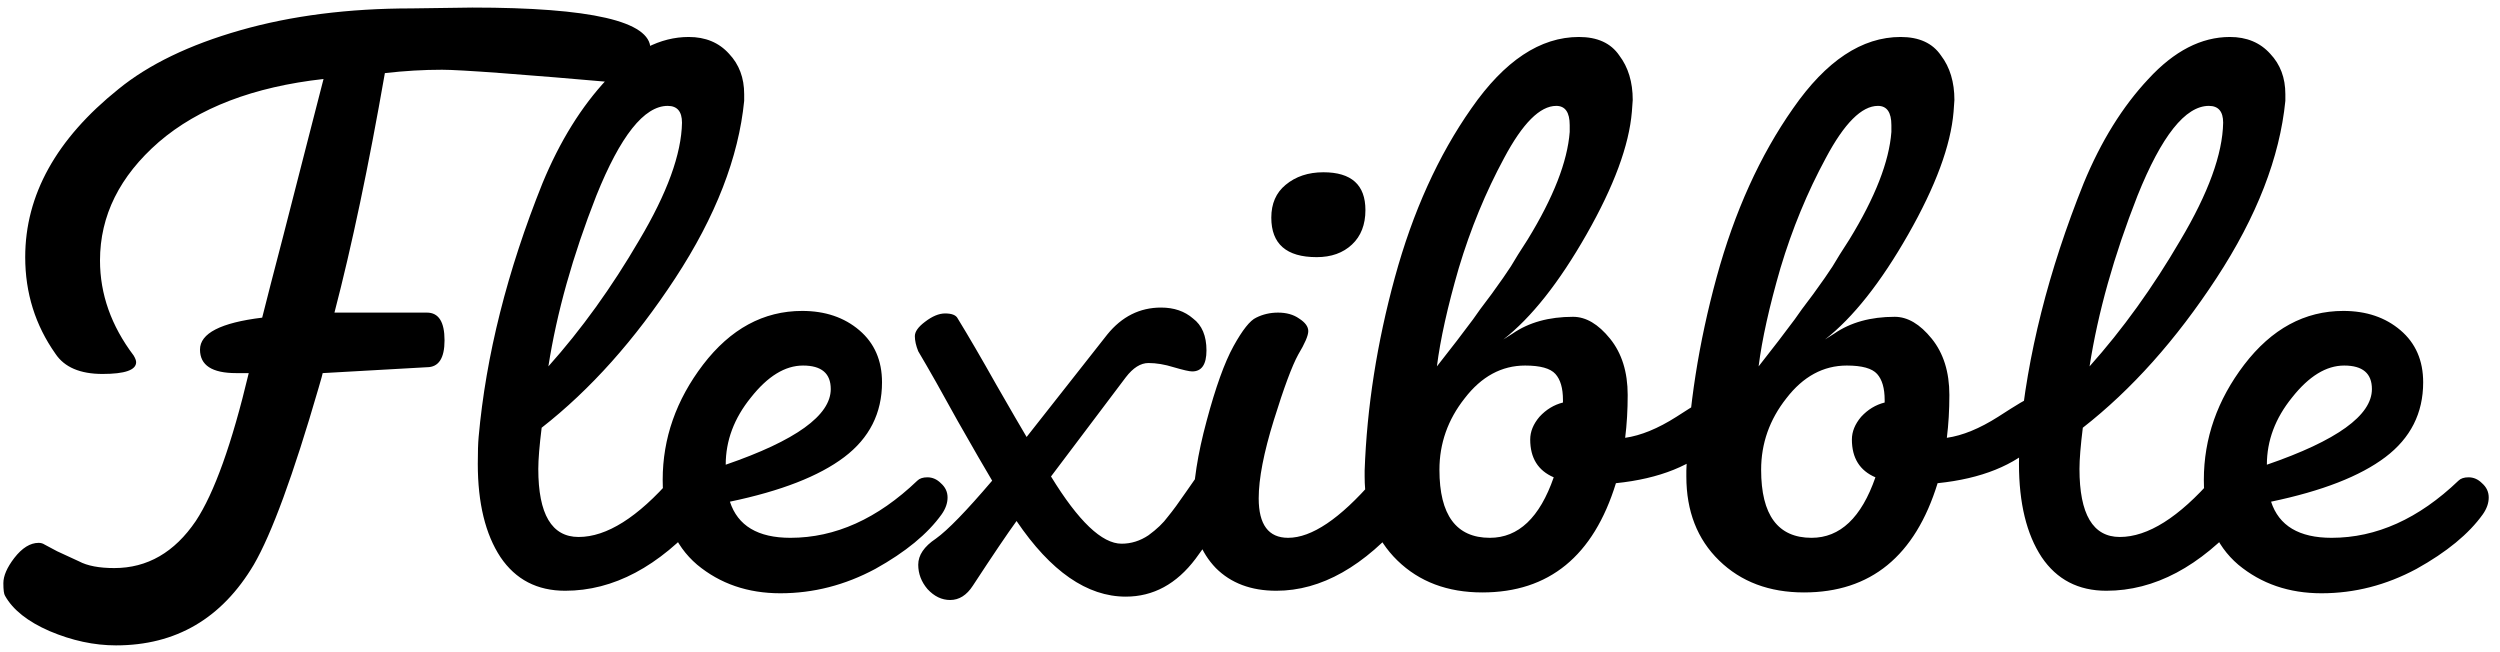
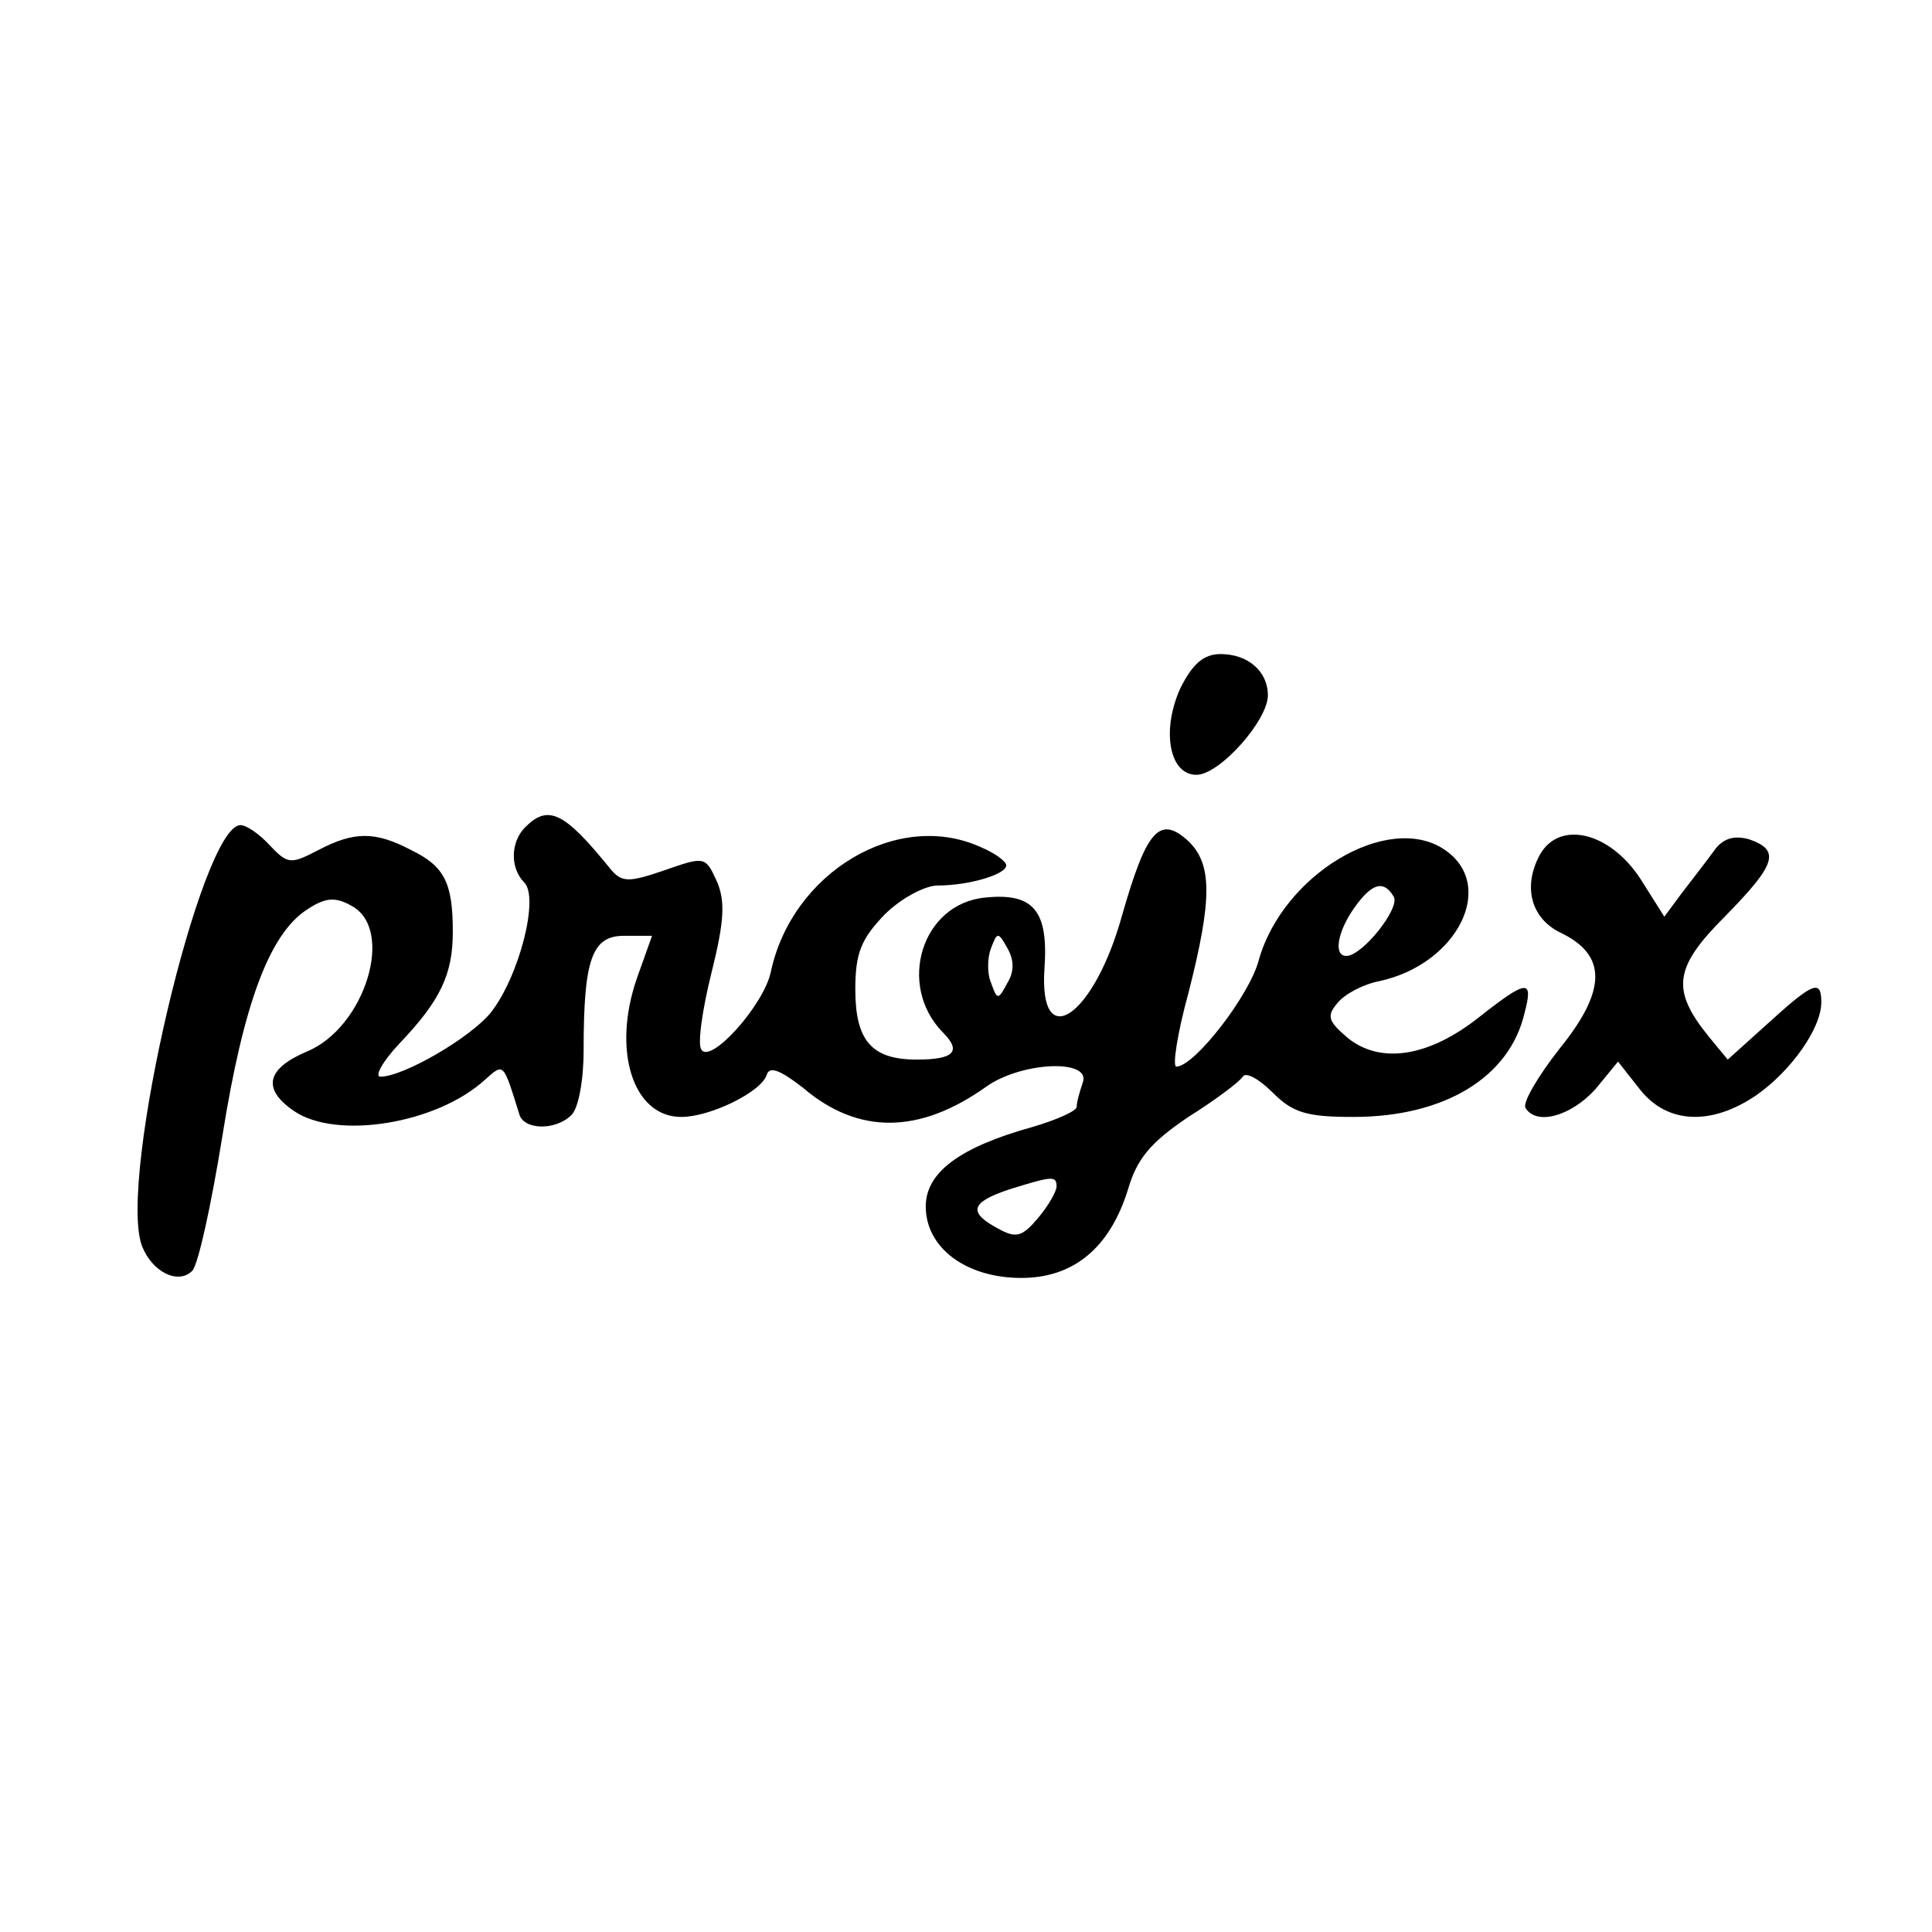
- <svg xmlns="http://www.w3.org/2000/svg" width="119" height="31" viewBox="0 0 119 31" fill="none">
-   <path d="M22.48 0.36C28.133 0.36 30.96 1.013 30.96 2.32C30.96 2.773 30.853 3.16 30.64 3.48C30.453 3.8 30.173 3.96 29.8 3.96H29.68C24.8 3.533 21.92 3.32 21.04 3.32C20.16 3.32 19.253 3.373 18.32 3.48C17.547 7.907 16.747 11.707 15.92 14.88H20.32C20.88 14.88 21.16 15.32 21.16 16.2C21.16 17.053 20.88 17.48 20.32 17.48L15.36 17.76C15.36 17.787 15.293 18.027 15.16 18.48C13.96 22.613 12.933 25.413 12.08 26.88C10.56 29.44 8.373 30.72 5.52 30.72C4.48 30.72 3.427 30.493 2.36 30.04C1.32 29.587 0.613 29.027 0.24 28.36C0.187 28.28 0.16 28.08 0.16 27.76C0.16 27.413 0.333 27.013 0.68 26.56C1.053 26.08 1.44 25.84 1.84 25.84C1.947 25.84 2.04 25.867 2.12 25.92C2.227 25.973 2.427 26.08 2.72 26.24L3.76 26.72C4.16 26.933 4.72 27.04 5.44 27.04C7.013 27.04 8.307 26.293 9.32 24.8C10.2 23.467 11.04 21.12 11.84 17.76H11.24C10.093 17.76 9.52 17.387 9.52 16.64C9.52 15.867 10.507 15.36 12.48 15.12C12.693 14.267 13.027 12.973 13.48 11.24C13.933 9.48 14.333 7.92 14.68 6.56C15.027 5.2 15.267 4.267 15.4 3.76C12.067 4.133 9.453 5.133 7.56 6.76C5.693 8.387 4.76 10.267 4.76 12.4C4.76 14 5.293 15.507 6.36 16.92C6.44 17.053 6.48 17.16 6.48 17.24C6.48 17.613 5.947 17.8 4.88 17.8C3.813 17.8 3.067 17.48 2.64 16.84C1.68 15.48 1.2 13.947 1.2 12.24C1.2 9.28 2.68 6.613 5.64 4.24C7.08 3.067 9.013 2.133 11.44 1.44C13.867 0.747 16.587 0.4 19.6 0.4L22.48 0.36ZM26.903 28.12C25.57 28.12 24.543 27.587 23.823 26.52C23.103 25.427 22.743 23.947 22.743 22.08C22.743 21.52 22.756 21.093 22.783 20.8C23.13 16.933 24.143 12.907 25.823 8.72C26.65 6.72 27.677 5.067 28.903 3.76C30.13 2.427 31.423 1.76 32.783 1.76C33.583 1.76 34.223 2.027 34.703 2.56C35.183 3.067 35.423 3.707 35.423 4.48V4.8C35.157 7.493 34.063 10.307 32.143 13.24C30.223 16.173 28.103 18.547 25.783 20.36C25.677 21.213 25.623 21.867 25.623 22.32C25.623 24.48 26.263 25.56 27.543 25.56C28.877 25.56 30.357 24.627 31.983 22.76C32.17 22.573 32.397 22.48 32.663 22.48C32.956 22.48 33.223 22.6 33.463 22.84C33.73 23.053 33.863 23.333 33.863 23.68C33.863 24 33.703 24.333 33.383 24.68C31.357 26.973 29.197 28.12 26.903 28.12ZM31.783 5.04C30.663 5.04 29.53 6.467 28.383 9.32C27.263 12.173 26.503 14.88 26.103 17.44C27.677 15.68 29.116 13.68 30.423 11.44C31.756 9.2 32.437 7.333 32.463 5.84C32.463 5.307 32.236 5.04 31.783 5.04ZM31.544 22.84C31.544 20.867 32.184 19.04 33.464 17.36C34.771 15.653 36.344 14.8 38.184 14.8C39.277 14.8 40.184 15.107 40.904 15.72C41.624 16.333 41.984 17.16 41.984 18.2C41.984 19.667 41.384 20.853 40.184 21.76C38.984 22.667 37.171 23.373 34.744 23.88C35.117 25.027 36.077 25.6 37.624 25.6C39.757 25.6 41.771 24.693 43.664 22.88C43.771 22.773 43.931 22.72 44.144 22.72C44.384 22.72 44.597 22.813 44.784 23C44.997 23.187 45.104 23.413 45.104 23.68C45.104 23.947 45.011 24.213 44.824 24.48C44.157 25.413 43.104 26.28 41.664 27.08C40.224 27.853 38.717 28.24 37.144 28.24C35.597 28.24 34.277 27.787 33.184 26.88C32.091 25.947 31.544 24.6 31.544 22.84ZM38.224 17.4C37.371 17.4 36.544 17.907 35.744 18.92C34.944 19.907 34.544 20.973 34.544 22.12C37.877 20.973 39.544 19.773 39.544 18.52C39.544 17.773 39.104 17.4 38.224 17.4ZM48.388 24.8C47.961 25.387 47.267 26.413 46.307 27.88C46.014 28.333 45.654 28.56 45.227 28.56C44.828 28.56 44.468 28.387 44.148 28.04C43.854 27.693 43.708 27.307 43.708 26.88C43.708 26.427 43.987 26.013 44.547 25.64C45.108 25.24 46.001 24.32 47.227 22.88C46.907 22.347 46.361 21.4 45.587 20.04C44.841 18.68 44.214 17.573 43.708 16.72C43.601 16.453 43.547 16.213 43.547 16C43.547 15.787 43.708 15.56 44.028 15.32C44.374 15.053 44.694 14.92 44.987 14.92C45.307 14.92 45.508 15 45.587 15.16C46.094 15.987 46.708 17.04 47.428 18.32C48.148 19.573 48.627 20.4 48.867 20.8L52.708 15.92C53.401 15.067 54.254 14.64 55.267 14.64C55.881 14.64 56.388 14.813 56.788 15.16C57.214 15.48 57.428 15.987 57.428 16.68C57.428 17.347 57.201 17.68 56.748 17.68C56.614 17.68 56.321 17.613 55.867 17.48C55.441 17.347 55.041 17.28 54.667 17.28C54.294 17.28 53.934 17.507 53.587 17.96L50.028 22.68C51.334 24.813 52.454 25.88 53.388 25.88C53.841 25.88 54.267 25.747 54.667 25.48C55.068 25.187 55.374 24.893 55.587 24.6C55.828 24.307 56.121 23.907 56.468 23.4C56.814 22.893 57.081 22.52 57.267 22.28C57.454 22.04 57.681 21.92 57.947 21.92C58.214 21.92 58.414 22.027 58.547 22.24C58.708 22.453 58.788 22.72 58.788 23.04C58.788 23.333 58.734 23.56 58.627 23.72C58.547 23.853 58.361 24.213 58.068 24.8C57.774 25.36 57.388 25.96 56.907 26.6C56.001 27.8 54.894 28.4 53.587 28.4C51.748 28.4 50.014 27.2 48.388 24.8ZM56.794 24.16C56.794 22.987 57.008 21.613 57.434 20.04C57.861 18.44 58.288 17.253 58.714 16.48C59.141 15.707 59.501 15.253 59.794 15.12C60.114 14.96 60.461 14.88 60.834 14.88C61.234 14.88 61.568 14.973 61.834 15.16C62.128 15.347 62.274 15.547 62.274 15.76C62.274 15.973 62.114 16.347 61.794 16.88C61.501 17.413 61.114 18.453 60.634 20C60.154 21.547 59.914 22.787 59.914 23.72C59.914 24.973 60.381 25.6 61.314 25.6C62.434 25.6 63.781 24.693 65.354 22.88C65.568 22.613 65.821 22.48 66.114 22.48C66.434 22.48 66.714 22.6 66.954 22.84C67.221 23.053 67.354 23.32 67.354 23.64C67.354 23.933 67.208 24.267 66.914 24.64C64.941 26.96 62.888 28.12 60.754 28.12C59.554 28.12 58.594 27.76 57.874 27.04C57.154 26.293 56.794 25.333 56.794 24.16ZM62.674 12.24C61.234 12.24 60.514 11.613 60.514 10.36C60.514 9.693 60.741 9.173 61.194 8.8C61.674 8.4 62.274 8.2 62.994 8.2C64.328 8.2 64.994 8.8 64.994 10C64.994 10.693 64.781 11.24 64.354 11.64C63.928 12.04 63.368 12.24 62.674 12.24ZM70.918 25.6C72.278 25.6 73.291 24.64 73.957 22.72C73.211 22.4 72.838 21.8 72.838 20.92C72.838 20.547 72.984 20.187 73.278 19.84C73.597 19.493 73.971 19.267 74.397 19.16V19.04C74.397 18.48 74.278 18.067 74.037 17.8C73.797 17.533 73.317 17.4 72.597 17.4C71.478 17.4 70.517 17.92 69.718 18.96C68.918 19.973 68.517 21.107 68.517 22.36C68.517 24.52 69.317 25.6 70.918 25.6ZM77.677 5.32C77.544 6.92 76.824 8.867 75.517 11.16C74.211 13.453 72.891 15.12 71.558 16.16L71.998 15.88C72.771 15.347 73.731 15.08 74.877 15.08C75.491 15.08 76.078 15.427 76.638 16.12C77.198 16.813 77.478 17.707 77.478 18.8C77.478 19.52 77.438 20.2 77.358 20.84C78.104 20.733 78.918 20.4 79.797 19.84C80.704 19.253 81.198 18.96 81.278 18.96C81.864 18.96 82.157 19.307 82.157 20C82.157 20.427 81.998 20.787 81.677 21.08C80.584 22.147 78.998 22.787 76.918 23C75.851 26.467 73.731 28.2 70.558 28.2C68.904 28.2 67.558 27.693 66.517 26.68C65.478 25.667 64.957 24.333 64.957 22.68V22.4C65.064 19.387 65.544 16.32 66.397 13.2C67.251 10.08 68.464 7.4 70.037 5.16C71.611 2.893 73.317 1.76 75.157 1.76C76.037 1.76 76.677 2.053 77.078 2.64C77.504 3.2 77.718 3.907 77.718 4.76L77.677 5.32ZM74.078 5.04C73.304 5.04 72.478 5.867 71.597 7.52C70.718 9.147 69.998 10.893 69.438 12.76C68.904 14.6 68.558 16.16 68.397 17.44C69.091 16.56 69.664 15.813 70.118 15.2C70.278 14.96 70.571 14.56 70.998 14C71.424 13.413 71.731 12.973 71.918 12.68C72.104 12.36 72.371 11.933 72.718 11.4C73.944 9.4 74.611 7.693 74.718 6.28V5.96C74.718 5.347 74.504 5.04 74.078 5.04ZM86.23 25.6C87.59 25.6 88.603 24.64 89.27 22.72C88.523 22.4 88.15 21.8 88.15 20.92C88.15 20.547 88.297 20.187 88.59 19.84C88.91 19.493 89.283 19.267 89.71 19.16V19.04C89.71 18.48 89.59 18.067 89.35 17.8C89.11 17.533 88.63 17.4 87.91 17.4C86.79 17.4 85.83 17.92 85.03 18.96C84.23 19.973 83.83 21.107 83.83 22.36C83.83 24.52 84.63 25.6 86.23 25.6ZM92.99 5.32C92.857 6.92 92.137 8.867 90.83 11.16C89.523 13.453 88.203 15.12 86.87 16.16L87.31 15.88C88.083 15.347 89.043 15.08 90.19 15.08C90.803 15.08 91.39 15.427 91.95 16.12C92.51 16.813 92.79 17.707 92.79 18.8C92.79 19.52 92.75 20.2 92.67 20.84C93.417 20.733 94.23 20.4 95.11 19.84C96.017 19.253 96.51 18.96 96.59 18.96C97.177 18.96 97.47 19.307 97.47 20C97.47 20.427 97.31 20.787 96.99 21.08C95.897 22.147 94.31 22.787 92.23 23C91.163 26.467 89.043 28.2 85.87 28.2C84.217 28.2 82.87 27.693 81.83 26.68C80.79 25.667 80.27 24.333 80.27 22.68V22.4C80.377 19.387 80.857 16.32 81.71 13.2C82.563 10.08 83.777 7.4 85.35 5.16C86.923 2.893 88.63 1.76 90.47 1.76C91.35 1.76 91.99 2.053 92.39 2.64C92.817 3.2 93.03 3.907 93.03 4.76L92.99 5.32ZM89.39 5.04C88.617 5.04 87.79 5.867 86.91 7.52C86.03 9.147 85.31 10.893 84.75 12.76C84.217 14.6 83.87 16.16 83.71 17.44C84.403 16.56 84.977 15.813 85.43 15.2C85.59 14.96 85.883 14.56 86.31 14C86.737 13.413 87.043 12.973 87.23 12.68C87.417 12.36 87.683 11.933 88.03 11.4C89.257 9.4 89.923 7.693 90.03 6.28V5.96C90.03 5.347 89.817 5.04 89.39 5.04ZM100.263 28.12C98.929 28.12 97.903 27.587 97.183 26.52C96.463 25.427 96.103 23.947 96.103 22.08C96.103 21.52 96.116 21.093 96.142 20.8C96.489 16.933 97.502 12.907 99.183 8.72C100.009 6.72 101.036 5.067 102.263 3.76C103.489 2.427 104.783 1.76 106.143 1.76C106.943 1.76 107.583 2.027 108.063 2.56C108.543 3.067 108.783 3.707 108.783 4.48V4.8C108.516 7.493 107.423 10.307 105.503 13.24C103.583 16.173 101.463 18.547 99.142 20.36C99.036 21.213 98.983 21.867 98.983 22.32C98.983 24.48 99.623 25.56 100.903 25.56C102.236 25.56 103.716 24.627 105.343 22.76C105.529 22.573 105.756 22.48 106.023 22.48C106.316 22.48 106.583 22.6 106.823 22.84C107.089 23.053 107.223 23.333 107.223 23.68C107.223 24 107.063 24.333 106.743 24.68C104.716 26.973 102.556 28.12 100.263 28.12ZM105.143 5.04C104.023 5.04 102.889 6.467 101.743 9.32C100.623 12.173 99.862 14.88 99.463 17.44C101.036 15.68 102.476 13.68 103.783 11.44C105.116 9.2 105.796 7.333 105.822 5.84C105.822 5.307 105.596 5.04 105.143 5.04ZM104.903 22.84C104.903 20.867 105.543 19.04 106.823 17.36C108.13 15.653 109.703 14.8 111.543 14.8C112.637 14.8 113.543 15.107 114.263 15.72C114.983 16.333 115.343 17.16 115.343 18.2C115.343 19.667 114.743 20.853 113.543 21.76C112.343 22.667 110.53 23.373 108.103 23.88C108.477 25.027 109.437 25.6 110.983 25.6C113.117 25.6 115.13 24.693 117.023 22.88C117.13 22.773 117.29 22.72 117.503 22.72C117.743 22.72 117.957 22.813 118.143 23C118.357 23.187 118.463 23.413 118.463 23.68C118.463 23.947 118.37 24.213 118.183 24.48C117.517 25.413 116.463 26.28 115.023 27.08C113.583 27.853 112.077 28.24 110.503 28.24C108.957 28.24 107.637 27.787 106.543 26.88C105.45 25.947 104.903 24.6 104.903 22.84ZM111.583 17.4C110.73 17.4 109.903 17.907 109.103 18.92C108.303 19.907 107.903 20.973 107.903 22.12C111.237 20.973 112.903 19.773 112.903 18.52C112.903 17.773 112.463 17.4 111.583 17.4Z" fill="black" />
+ <svg xmlns="http://www.w3.org/2000/svg" version="1.0" width="192pt" height="192pt" viewBox="0 0 192 192" preserveAspectRatio="xMidYMid meet">
+   <g transform="translate(0,192) scale(0.1,-0.1)" fill="#000000" stroke="none">
+     <path d="M1173 1236 c-19 -42 -11 -86 16 -86 23 0 71 54 71 79 0 24 -20 41 -47 41 -17 0 -28 -10 -40 -34z" />
+     <path d="M522 1098 c-15 -15 -15 -41 -1 -55 15 -15 -5 -93 -33 -129 -20 -25 -87 -64 -110 -64 -6 0 2 15 19 33 41 43 53 69 53 111 0 48 -8 65 -41 81 -36 19 -57 19 -93 0 -27 -14 -30 -14 -48 5 -10 11 -23 20 -29 20 -39 0 -122 -352 -98 -418 10 -26 36 -39 50 -25 6 6 19 66 30 134 21 132 47 201 84 225 18 12 28 13 44 4 44 -23 14 -121 -44 -145 -40 -17 -45 -37 -13 -59 42 -29 142 -13 190 31 19 17 18 17 34 -34 4 -16 36 -17 52 -1 7 7 12 35 12 64 0 90 8 114 40 114 l28 0 -15 -42 c-25 -72 -4 -138 44 -138 29 0 80 25 85 42 3 9 14 4 36 -13 55 -47 116 -46 182 1 35 25 105 28 96 4 -3 -9 -6 -19 -6 -24 0 -4 -20 -13 -44 -20 -72 -20 -106 -45 -106 -79 0 -41 40 -71 95 -71 52 0 88 30 106 88 9 31 23 47 60 72 27 17 51 35 54 40 3 5 16 -2 30 -16 20 -20 34 -24 80 -24 90 0 155 39 170 103 9 34 3 34 -44 -3 -50 -40 -98 -48 -131 -22 -20 17 -22 22 -11 35 7 9 26 19 42 22 78 17 117 96 64 131 -56 37 -160 -25 -184 -110 -9 -35 -64 -106 -82 -106 -4 0 1 33 12 73 24 94 24 129 -1 152 -28 25 -41 9 -65 -75 -28 -101 -83 -138 -77 -52 4 57 -11 75 -59 70 -63 -6 -88 -87 -42 -134 19 -19 11 -27 -26 -27 -45 0 -61 19 -61 70 0 36 6 50 29 74 16 16 40 29 53 29 31 0 68 11 68 20 0 4 -11 12 -25 18 -83 38 -188 -25 -209 -124 -7 -33 -60 -92 -69 -77 -4 5 1 40 10 76 13 52 14 72 5 92 -11 24 -12 24 -52 10 -35 -12 -42 -12 -53 1 -46 57 -62 65 -85 42z m863 -69 c7 -11 -31 -59 -47 -59 -13 0 -9 24 8 48 17 24 29 28 39 11z m-384 -86 c-9 -17 -10 -17 -16 0 -4 9 -4 25 0 35 6 16 7 16 16 0 7 -12 7 -24 0 -35z m49 -202 c0 -5 -8 -19 -18 -31 -16 -19 -22 -21 -40 -11 -30 16 -28 26 11 39 42 13 47 14 47 3z" />
+     <path d="M1530 1070 c-17 -32 -8 -63 21 -77 46 -22 46 -57 -1 -115 -22 -28 -37 -54 -34 -59 11 -18 45 -8 69 18 l23 28 22 -28 c27 -34 71 -36 116 -5 34 24 64 66 64 92 0 23 -8 20 -53 -21 l-40 -36 -19 23 c-37 46 -35 68 16 119 51 52 56 66 24 77 -15 4 -26 1 -35 -12 -8 -11 -22 -29 -32 -42 l-17 -23 -24 38 c-31 47 -81 58 -100 23z" />
+   </g>
</svg>
